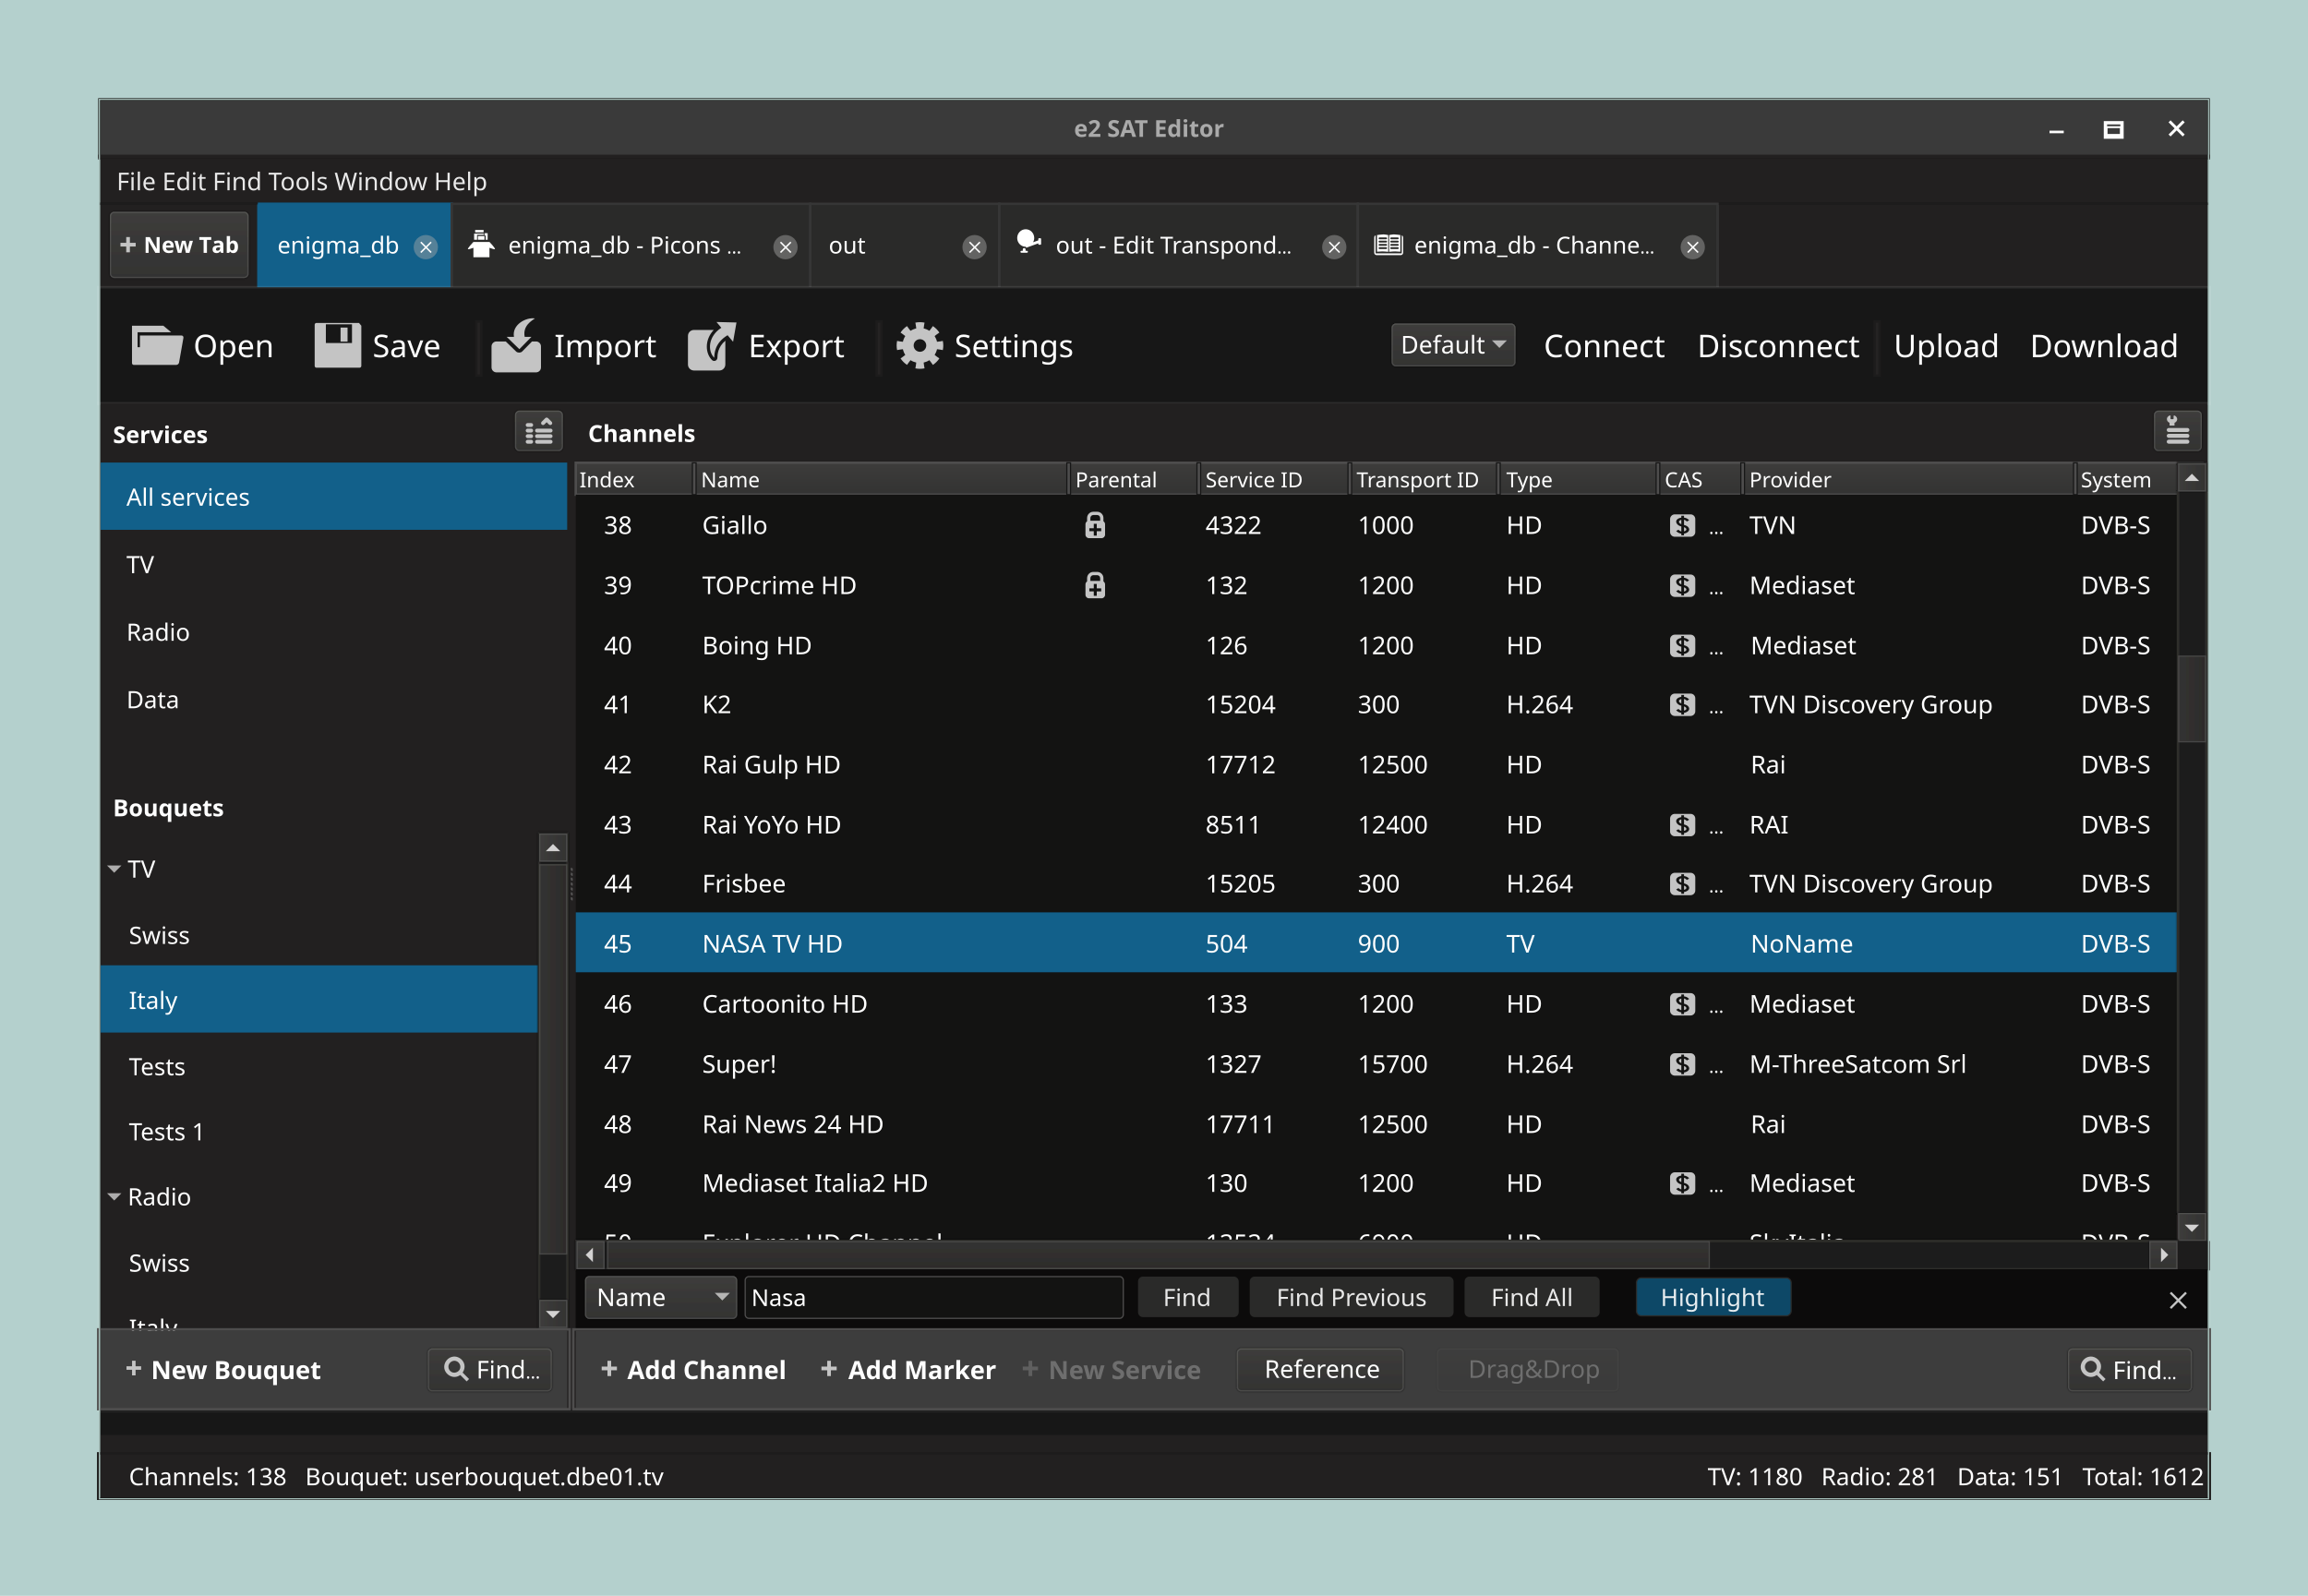
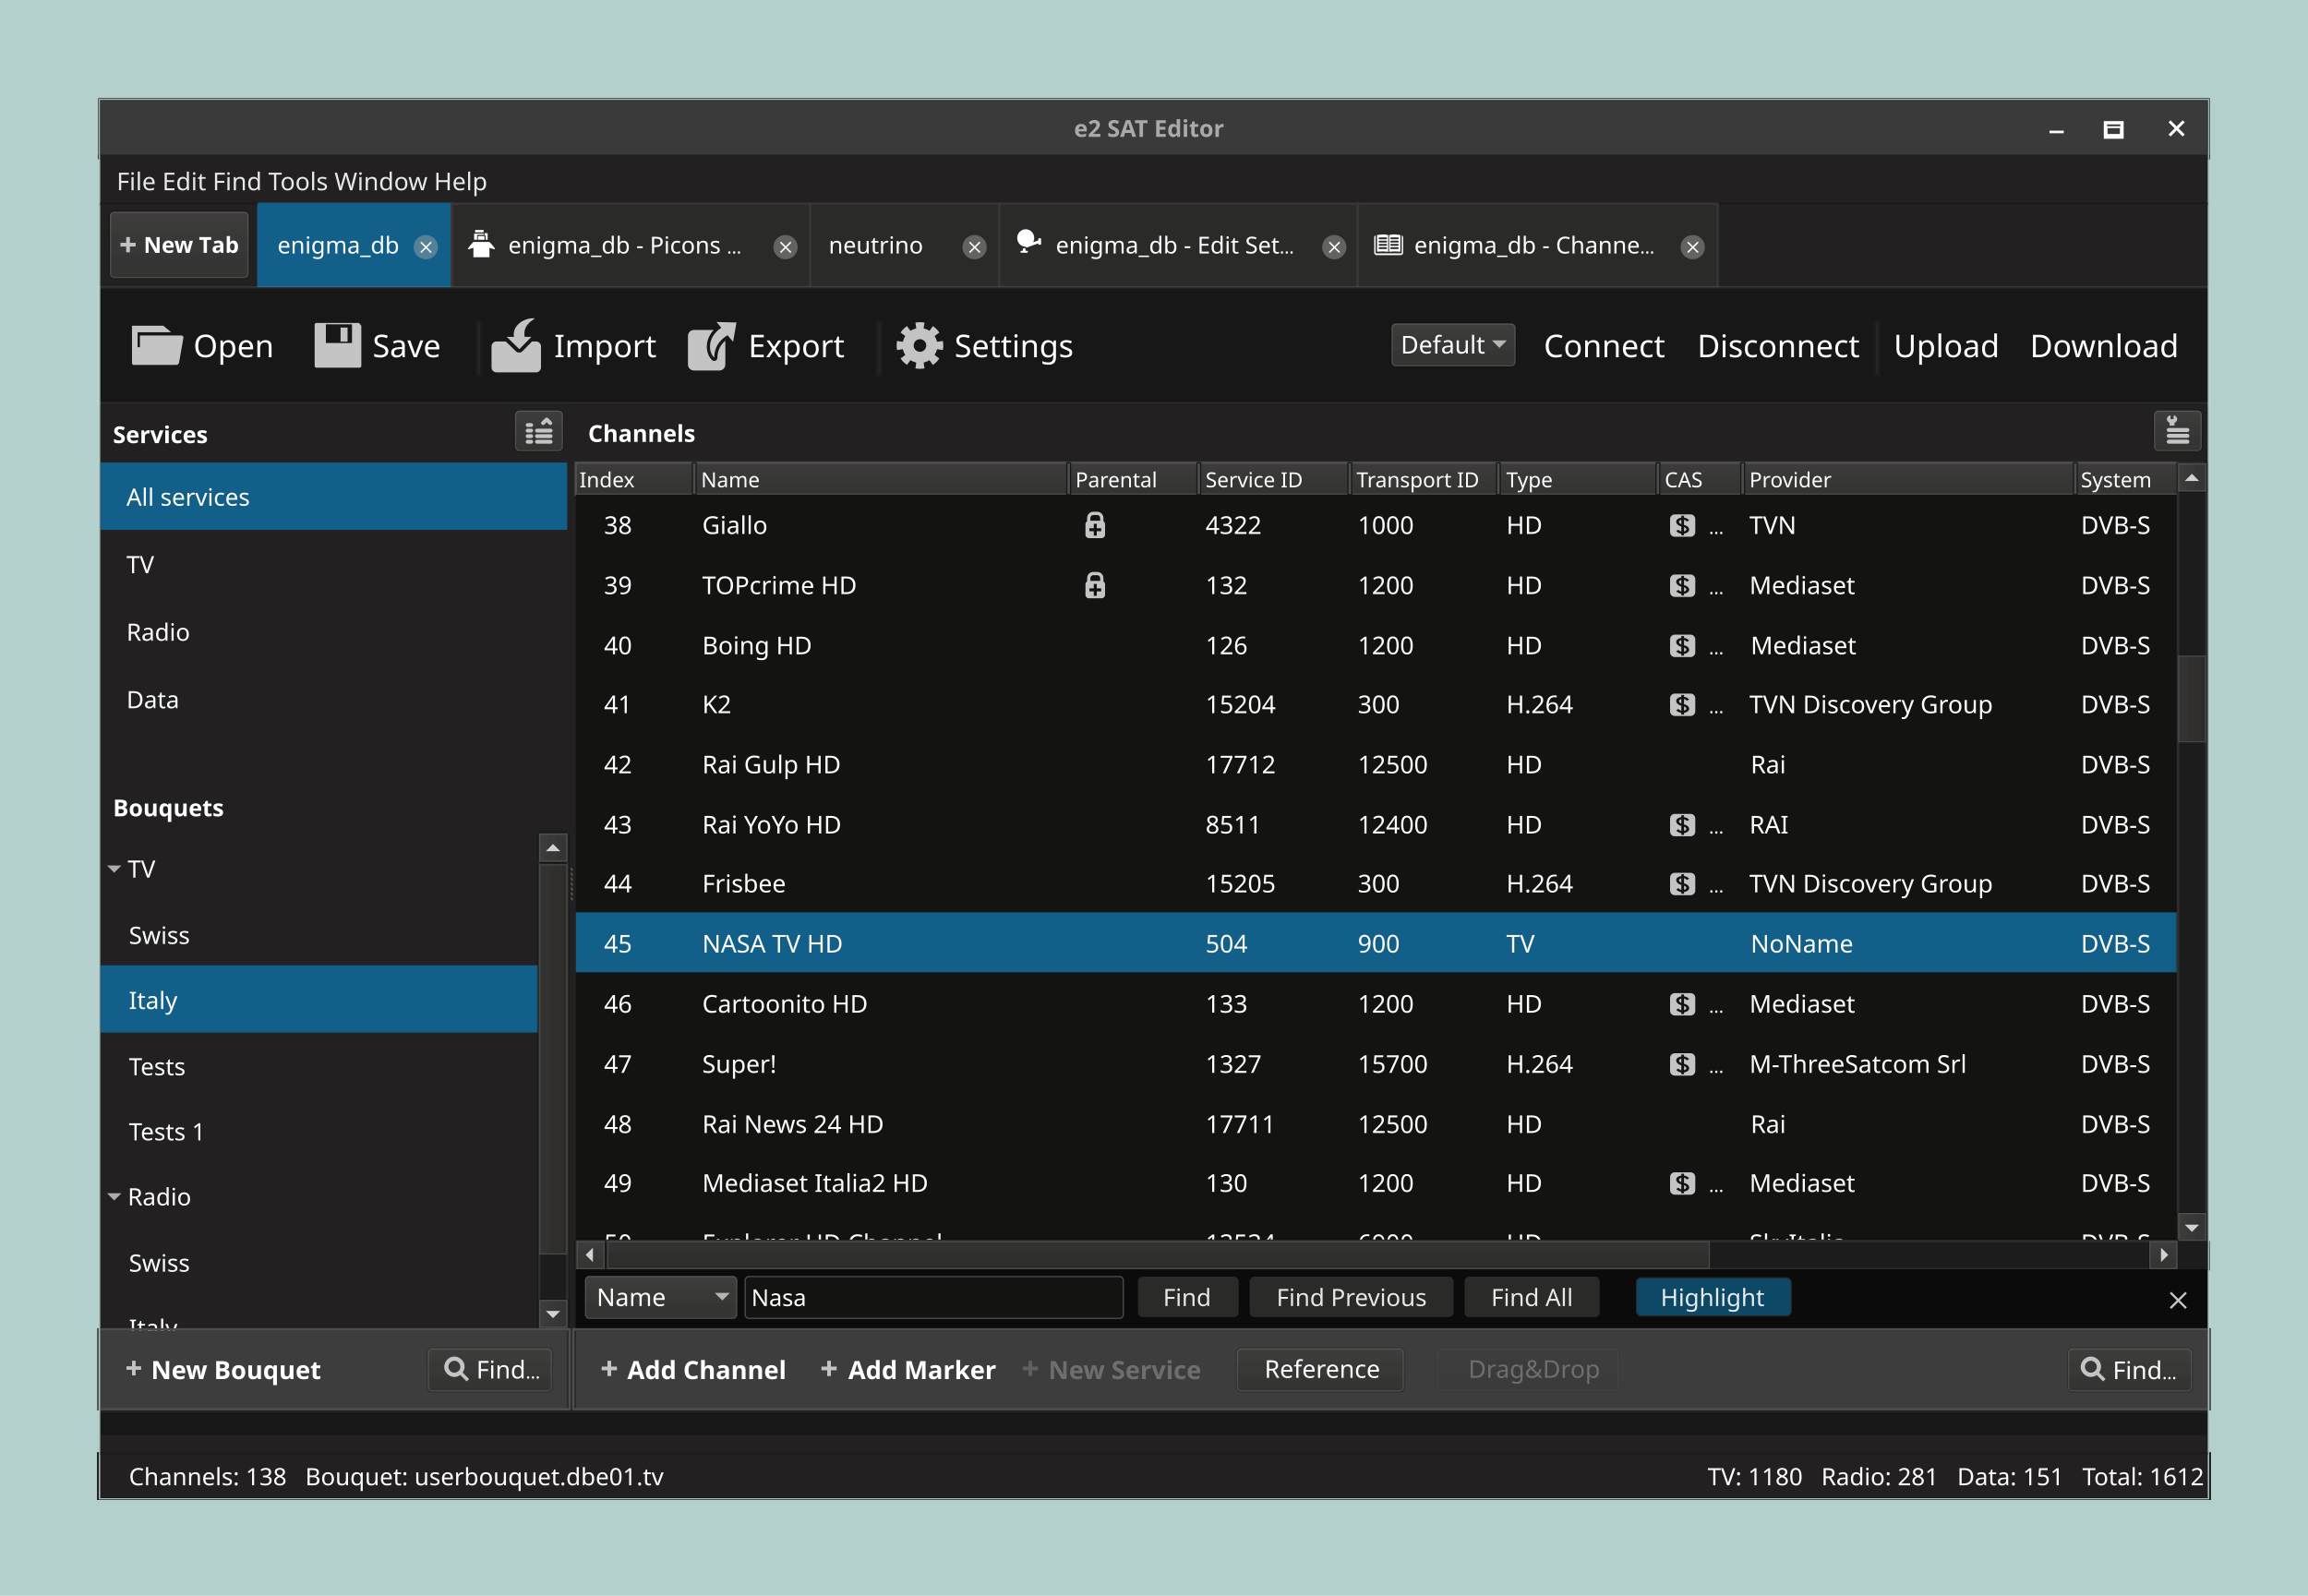
<svg xmlns="http://www.w3.org/2000/svg" viewBox="0 0 1880 1300" style="pointer-events:none;user-select:none">
  <defs>
    <symbol id="aad">
      <path d="M37.75 37.75h18.127v-11.5h-18.127c0 0 0-18.127 0-18.127h-11.5v18.127c0 0-18.127 0-18.127 0v11.5h18.127c0 0 0 18.127 0 18.127h11.5v-18.127z" />
    </symbol>
    <symbol id="cbw">
      <path d="M60 14.973l-3-0.522v35.716c-3.141-0.28-8.021-0.667-11-0.667-0.95 0-2.094 0.039-3.312 0.102-0.962 0.036-2.014 0.106-3.059 0.191-2.678 0.191-5.264 0.428-6.629 0.559v-35.901c0 0 6.61-1.451 9.963-1.451 4 0 14.037 1.451 14.037 1.451l3.001 0.522c1.769 0.819 2.999 2.61 2.999 4.687v32.68c0 2.848-2.312 5.16-5.16 5.16h-51.68c-2.848 0-5.16-2.312-5.16-5.16v-32.68c0-2.077 1.23-3.869 3-4.687l3-0.522c0 0 10.037-1.451 14.037-1.451 3.353 0 9.963 1.451 9.963 1.451v35.901c-1.366-0.131-3.951-0.368-6.629-0.559-1.045-0.085-2.097-0.155-3.059-0.191-1.218-0.063-2.362-0.102-3.312-0.102-2.979 0-7.859 0.387-11 0.667v-35.716l-3 0.522v38.765h56v-38.765zM28.5 42.5c0-1.104-0.896-2-2-2h-14c-1.104 0-2 0.896-2 2s0.896 2 2 2h14c1.104 0 2-0.896 2-2zM53.5 42.5c0-1.104-0.896-2-2-2h-14c-1.104 0-2 0.896-2 2s0.896 2 2 2h14c1.104 0 2-0.896 2-2zM28.5 35.5c0-1.104-0.896-2-2-2h-14c-1.104 0-2 0.896-2 2s0.896 2 2 2h14c1.104 0 2-0.896 2-2zM53.5 35.5c0-1.104-0.896-2-2-2h-14c-1.104 0-2 0.896-2 2s0.896 2 2 2h14c1.104 0 2-0.896 2-2zM28.5 28.5c0-1.104-0.896-2-2-2h-14c-1.104 0-2 0.896-2 2s0.896 2 2 2h14c1.104 0 2-0.896 2-2zM53.5 28.5c0-1.104-0.896-2-2-2h-14c-1.104 0-2 0.896-2 2s0.896 2 2 2h14c1.104 0 2-0.896 2-2zM28.5 21.5c0-1.104-0.896-2-2-2h-14c-1.104 0-2 0.896-2 2s0.896 2 2 2h14c1.104 0 2-0.896 2-2zM53.5 21.5c0-1.104-0.896-2-2-2h-14c-1.104 0-2 0.896-2 2s0.896 2 2 2h14c1.104 0 2-0.896 2-2z" />
    </symbol>
    <symbol id="cce">
      <path d="M62.328 7.276l-5.604-5.604-24.724 24.724c0 0-24.724-24.724-24.724-24.724l-5.604 5.604 24.724 24.724c0 0-24.724 24.724-24.724 24.724l5.604 5.604 24.724-24.724c0 0 24.724 24.724 24.724 24.724l5.604-5.604-24.724-24.724c0 0 24.724-24.724 24.724-24.724z" />
    </symbol>
    <symbol id="cdd">
      <path d="M11.087 56c-5.563 0-10.080-4.517-10.080-10.080v-27.84c0-5.563 4.517-10.080 10.080-10.080h33.84c5.564 0 10.080 4.517 10.080 10.080v27.84c0 5.52-4.446 10.009-9.95 10.079l-33.97 0.001zM30.853 14.994v-4.013h-5.793v4.048c-4.2 0.556-8.106 2.261-9.955 5.037-3.005 4.512 0.906 10.812 7.19 12.99 0.768 0.266 1.722 0.512 2.765 0.768v10.901c-2.614-0.587-4.538-2.424-6.16-3.803l-4.893 2.788 2.091 1.821c2.411 2.055 5.421 3.271 8.962 3.703v3.747h5.793v-3.783c8.228-1.147 14.043-6.861 9.643-12.981-0.763-1.061-1.821-2.027-2.998-2.881-1.734-1.258-4.155-1.986-6.645-2.64v-11.197c2.638 0.575 4.575 2.426 6.207 3.814l4.893-2.788-2.091-1.822c-2.421-2.064-5.447-3.281-9.009-3.709zM30.853 35.422v9.077c3.644-0.894 6.321-3.13 4.366-6.219-0.805-1.273-2.452-2.167-4.366-2.858zM25.060 19.742c-3.624 0.903-6.23 3.15-4.321 6.246 0.873 1.416 2.441 2.336 4.321 3.044v-9.29z" />
    </symbol>
    <symbol id="eet">
      <path d="M56.256 31.057h-42.438c-7.074 0-12.818 5.744-12.818 12.818v61.295c0 7.074 5.744 12.818 12.818 12.818h54.476c7.075 0 12.818-5.744 12.818-12.818v-51.051c-16.616 14.040-16.649 30.281-17.025 36.965-0.151 2.687-1.869 5.034-4.385 5.99s-5.359 0.343-7.257-1.565c-14.421-14.502-16.181-43.133 3.811-64.452zM57.293 90.694c-14.624-14.705-13.039-45.988 15.234-64.344l-10.365-12.362 42.838 1.084-7.263 41.344-11.808-14.082c-28.127 16.992-28.15 39.728-28.636 48.36z" />
    </symbol>
    <symbol id="ift">
      <path d="M87.8 55.714h8.488c5.912 0 10.712 4.753 10.712 10.606v45.074c0 5.854-4.8 10.606-10.712 10.606h-84.576c-5.912 0-10.712-4.752-10.712-10.606v-45.074c0-5.853 4.8-10.606 10.712-10.606h19.788l22.5 21.827c1.413 1.374 4.32 2.133 6.3 2.109 1.98-0.023 4.821-0.828 6.2-2.236l21.3-21.7zM93.982 6.385c-17.881-3.082-49.582 12.531-44.921 39.525h-15.517l27.127 26.376 25.847-26.376h-14.41c-4.833-24.162 15.844-35.121 21.874-39.525z" />
    </symbol>
    <symbol id="lgu">
      <path d="M56.25 57.423c0-2.388-1.939-4.327-4.327-4.327h-39.846c-2.388 0-4.327 1.939-4.327 4.327s1.939 4.327 4.327 4.327c0 0 39.846 0 39.846 0 2.388 0 4.327-1.939 4.327-4.327zM56.25 44.903c0-2.389-1.939-4.328-4.327-4.328h-39.846c-2.388 0-4.327 1.939-4.327 4.328 0 2.388 1.939 4.327 4.327 4.327 0 0 39.846 0 39.846 0 2.388 0 4.327-1.939 4.327-4.327zM56.25 32.382c0-2.388-1.939-4.327-4.327-4.327h-39.846c-2.388 0-4.327 1.939-4.327 4.327s1.939 4.327 4.327 4.327h39.846c2.388 0 4.327-1.939 4.327-4.327zM13.803 19.471v3.446h10.579v-5.844c0.837-0.373 1.624-0.848 2.343-1.41 2.237-1.745 3.347-4.068 3.371-6.392s-1.039-4.671-3.239-6.471v0c-0.887-0.725-1.951-1.273-3.024-1.702l-1.372 0.918-0.062 6.154c-0.003 0.286-0.167 0.503-0.402 0.659-0.376 0.249-0.899 0.364-1.472 0.364h-2.85c-0.565-0.008-1.082-0.142-1.452-0.406-0.242-0.173-0.413-0.406-0.41-0.702 0 0 0.062-6.155 0.062-6.155l-1.348-0.947c-1.083 0.403-2.158 0.924-3.060 1.628-2.237 1.746-3.347 4.068-3.371 6.392-0.023 2.323 1.039 4.671 3.239 6.471 0.725 0.593 1.567 1.067 2.437 1.454 0.016 0.617 0.026 1.607 0.031 2.543z" />
    </symbol>
    <symbol id="ohn">
      <path d="M21 42.973h89.077c2.783 0 4.643 2.26 4.153 5.042l-9.34 52.943c-0.491 2.783-3.149 5.042-5.932 5.042h-91.118c-2.119 0-3.84-1.721-3.84-3.84v-80.16h67.2l16.8 14h-72v32h5v-25.027z" />
    </symbol>
    <symbol id="piw">
      <path d="M14.762 29.23h34.49c0 0 13.928 14.478 11.463 15.596-1.067 0.483-6.127-1.117-11.524-3.087v20.261h-34.389v-20.253c-5.389 1.967-10.437 3.562-11.502 3.079-2.465-1.118 11.462-15.596 11.462-15.596zM36.774 11.359h-20.475v13.19h6.364v-10.552h14.111v-2.638zM38.538 16.635h-14.111v7.914h14.111v-7.914zM45.299 10.4v14.149h-4.283v-9.233h-2.478v-4.916h6.761zM36.632 3.482h-18.173v5.276h18.173v-5.276z" />
    </symbol>
    <symbol id="sje">
      <path d="M114 22v86.16c0 2.119-1.721 3.84-3.84 3.84h-92.32c-2.119 0-3.84-1.721-3.84-3.84v-88.32c0-2.119 1.721-3.84 3.84-3.84h91.16l5 6zM94 59.014v-40h-56v40h56zM84.5 26v30h-15v-30h15z" />
    </symbol>
    <symbol id="skh">
      <path d="M40.023 45.152c-3.477 2.591-7.729 4.192-12.407 4.221-10.406 0.066-20.276-8.26-21.806-18.699-1.731-11.814 7.58-24.164 20.12-25.040 0.561-0.039 1.124-0.055 1.686-0.053 10 0.095 19.38 7.75 21.337 17.619 1.156 5.829-0.437 11.92-3.87 16.758l13.82 13.819-5.128 5.128-13.752-13.753zM27.395 14.645c-6.236 0.060-12 5.17-12.677 11.431-0.588 5.436 2.691 11.076 7.773 13.229 6.62 2.806 15.346-1.167 17.352-8.391 2.055-7.404-3.759-16.031-12.032-16.265-0.139-0.003-0.278-0.004-0.416-0.004z" />
    </symbol>
    <symbol id="slt">
      <path d="M18.504 59c-4.142 0-7.504-3.362-7.504-7.504v-22.326c0-2.67 1.397-5.016 3.5-6.346v-7.052c0-7.368 5.982-13.351 13.351-13.351h8.298c7.369 0 13.351 5.983 13.351 13.351v7.052c2.103 1.33 3.5 3.676 3.5 6.346v22.326c0 4.109-3.31 7.452-7.407 7.503l-27.089 0.001zM44.728 37.712h-9.528v-9.528h-6.4v9.528h-9.528v6.4h9.528v9.528h6.4v-9.528h9.528v-6.4zM42.5 15.772c0-3.505-2.846-6.351-6.351-6.351h-8.298c-3.505 0-6.351 2.846-6.351 6.351v5.895h21v-5.895z" />
    </symbol>
    <symbol id="smu">
      <path d="M19.144 57.582c0-2.301-1.868-4.169-4.169-4.169 0 0-7.557 0-7.557 0-2.3 0-4.168 1.868-4.168 4.169s1.868 4.168 4.168 4.168c0 0 7.557 0 7.557 0 2.301 0 4.169-1.868 4.169-4.168zM60.75 57.582c0-2.301-1.868-4.169-4.168-4.169 0 0-29.147 0-29.147 0-2.301 0-4.169 1.868-4.169 4.169s1.868 4.168 4.169 4.168c0 0 29.147 0 29.147 0 2.3 0 4.168-1.868 4.168-4.168zM19.144 45.617c0-2.301-1.868-4.169-4.169-4.169h-7.557c-2.3 0-4.168 1.868-4.168 4.169s1.868 4.168 4.168 4.168h7.557c2.301 0 4.169-1.867 4.169-4.168zM60.75 45.617c0-2.301-1.868-4.169-4.168-4.169h-29.147c-2.301 0-4.169 1.868-4.169 4.169s1.868 4.168 4.169 4.168h29.147c2.3 0 4.168-1.867 4.168-4.168zM19.144 33.652c0-2.3-1.868-4.168-4.169-4.168 0 0-7.557 0-7.557 0-2.3 0-4.168 1.868-4.168 4.168 0 2.301 1.868 4.169 4.168 4.169 0 0 7.557 0 7.557 0 2.301 0 4.169-1.868 4.169-4.169zM60.75 33.652c0-2.3-1.868-4.168-4.168-4.168 0 0-29.147 0-29.147 0-2.301 0-4.169 1.868-4.169 4.168 0 2.301 1.868 4.169 4.169 4.169 0 0 29.147 0 29.147 0 2.3 0 4.168-1.868 4.168-4.169zM19.144 21.688c0-2.301-1.868-4.169-4.169-4.169 0 0-7.557 0-7.557 0-2.3 0-4.168 1.868-4.168 4.169 0 2.3 1.868 4.168 4.168 4.168 0 0 7.557 0 7.557 0 2.301 0 4.169-1.868 4.169-4.168zM48.088 15.692l4.859 4.858c1.614 1.614 4.234 1.614 5.848 0 1.613-1.613 1.613-4.234 0-5.847 0 0-7.711-7.711-7.711-7.711-0.825-0.825-1.914-1.228-2.996-1.21-1.082-0.018-2.17 0.385-2.995 1.21 0 0-7.711 7.711-7.711 7.711-1.614 1.613-1.614 4.234 0 5.847s4.234 1.614 5.847 0l4.859-4.858z" />
    </symbol>
    <symbol id="sns">
      <path d="M73.934 15.359c-6.491-1.302-13.177-1.302-19.668 0 0.828 4.128 1.452 8.287 1.871 12.477-4.352 0.948-8.5 2.666-12.249 5.073-2.666-3.259-5.165-6.641-7.499-10.146-5.511 3.67-10.238 8.397-13.908 13.908 3.505 2.334 6.887 4.834 10.146 7.499-2.407 3.749-4.125 7.897-5.073 12.249-4.19-0.419-8.349-1.043-12.477-1.871-1.303 6.491-1.303 13.177 0 19.668 4.128-0.828 8.287-1.452 12.477-1.871 0.948 4.352 2.666 8.501 5.073 12.249-3.259 2.666-6.641 5.165-10.146 7.499 3.67 5.511 8.397 10.238 13.908 13.908 2.334-3.505 4.833-6.887 7.499-10.146 3.749 2.407 7.897 4.125 12.249 5.074-0.419 4.189-1.043 8.348-1.871 12.476 6.491 1.303 13.177 1.303 19.668 0-0.828-4.128-1.452-8.287-1.871-12.476 4.352-0.949 8.5-2.667 12.249-5.074 2.666 3.259 5.165 6.641 7.499 10.146 5.511-3.67 10.238-8.397 13.908-13.908-3.505-2.334-6.887-4.833-10.146-7.499 2.407-3.748 4.125-7.897 5.073-12.249 4.19 0.419 8.349 1.043 12.477 1.871 1.303-6.491 1.303-13.177 0-19.668-4.128 0.828-8.287 1.452-12.477 1.871-0.948-4.352-2.666-8.5-5.073-12.249 3.259-2.665 6.641-5.165 10.146-7.499-3.67-5.511-8.397-10.238-13.908-13.908-2.334 3.505-4.833 6.887-7.499 10.146-3.749-2.407-7.897-4.125-12.249-5.073 0.419-4.19 1.043-8.349 1.871-12.477zM64.1 50.882c7.451 0 13.5 6.049 13.5 13.5s-6.049 13.5-13.5 13.5c-7.451 0-13.5-6.049-13.5-13.5s6.049-13.5 13.5-13.5z" />
    </symbol>
    <symbol id="tow">
      <path d="M18.707 48.333h-3c-1.104 0-2 0.897-2 2s0.896 2 2 2h12c1.104 0 2-0.896 2-2s-0.896-2-2-2h-3v-3c0-1.655-1.344-3-3-3s-3 1.345-3 3v3zM25.286 39.498c-0.095 0.001-0.19 0.002-0.286 0.002-10.072 0-18.25-8.402-18.25-18.75s8.178-18.75 18.25-18.75c10.072 0 18.25 8.402 18.25 18.75 0 3.307-0.835 6.416-2.301 9.115l11.051-4.023v-3.071c0-0.828 0.672-1.5 1.5-1.5h3c0.828 0 1.5 0.672 1.5 1.5v11c0 0.828-0.672 1.5-1.5 1.5h-3c-0.828 0-1.5-0.672-1.5-1.5v-1.543l-25.926 9.436-0.788-2.166z" />
    </symbol>
    <symbol id="apl">
      <path d="M32 45.423l26.667-26.846h-53.334l26.667 26.846z" />
    </symbol>
    <linearGradient id="bqf" x1="0" y1="0" x2="0" y2="1">
      <stop offset="0" style="stop-color:#3d3c3b" />
      <stop offset="1" style="stop-color:#333332" />
    </linearGradient>
    <linearGradient id="brf" x1="0" y1="0" x2="1" y2="0">
      <stop offset="0" style="stop-color:#3d3c3b" />
      <stop offset="1" style="stop-color:#333332" />
    </linearGradient>
    <linearGradient id="bsf" x1="0" y1="0" x2="0" y2="1">
      <stop offset="0" style="stop-color:#545452" />
      <stop offset="1" style="stop-color:#4b4b4a" />
    </linearGradient>
    <filter id="btf" color-interpolation-filters="sRGB">
      <feDropShadow dx="0" dy="0" stdDeviation="0.75" />
      <feDropShadow dx="0" dy="0" stdDeviation="0.5" />
      <feDropShadow dx="0" dy="0" stdDeviation="1" />
    </filter>
  </defs>
  <rect x="0" y="0" width="1880" height="1300" style="fill:#b4d0cd" />
  <g style="font-family:'Sans-Serif',system-ui,sans-serif">
    <rect x="81" y="81" width="1718" height="1140" rx="0" style="fill:#171717;stroke:#acc6c3;stroke-width:1px" />
    <rect x="81" y="81" width="1718" height="48" rx="0" style="fill:#3a3a3a;stroke:#131312;stroke-width:2px;clip-path:inset(1px 1px 0px)" />
    <rect x="81" y="127" width="1718" height="1" style="fill:none;stroke:#222020;stroke-width:2px;clip-path:inset(0px 1px)" />
    <text x="79" y="83.5" dx="857" dy="28" text-anchor="middle" style="font-family:'Sans-Serif',system-ui,sans-serif;font-weight:bold;font-size:19px;fill:#aaa">e2 SAT Editor</text>
    <rect x="1670" y="107" width="10.5" height="1" style="fill:none;stroke:#fdfdfd;stroke-width:1.1px" />
    <g transform="matrix(0.9,0,0,0.9,1715,100)">
      <rect x="0" y="0" width="15" height="13" style="fill:none;stroke:#fdfdfd;stroke-width:3px;clip-path:inset(0px 0px 2px)" />
      <rect x="1" y="4" width="13" height="7" style="fill:none;stroke:#fdfdfd;stroke-width:1.7px" />
    </g>
    <g transform="matrix(0.707,0.707,-0.707,0.707,1773,94)">
      <rect x="0" y="7" width="15" height="1" style="fill:none;stroke:#fdfdfd;stroke-width:1.3px" />
      <rect x="7" y="0" width="1" height="15" style="fill:none;stroke:#fdfdfd;stroke-width:1.3px" />
    </g>
    <rect x="82" y="129" width="1716" height="36" style="fill:#222020" />
    <text x="83" y="131" dx="12" dy="24" style="font-size:20px;word-spacing:15px;fill:#fff;fill-opacity:0.9">File Edit Find Tools Window Help</text>
    <rect x="81" y="165.5" width="1718" height="1" style="fill:#e2e2e2;stroke:#1d1c1c" />
    <rect x="82" y="167" width="1716" height="67" style="fill:#222020" />
    <rect x="82" y="167" width="128" height="67" style="fill:#222020" />
    <rect x="90" y="173" width="112" height="53" rx="3" style="fill:url(#bqf);stroke:url(#bsf);stroke-width:1px;filter:url(#btf)" />
    <g transform="matrix(0.26,0,0,0.26,96,191)">
      <use href="#aad" style="fill:#c3c3c3" />
    </g>
    <text x="90" y="173" dx="27" dy="33" style="font-weight:bold;font-size:18px;fill:#fff">New <tspan>T</tspan>ab</text>
    <rect x="210" y="167" width="1" height="67" style="fill:#95c1f1;stroke:#12608a" />
    <rect x="211" y="166" width="157" height="69" style="fill:#12608a;stroke:#12608a;stroke-width:2px;clip-path:inset(1px 0px)" />
    <text x="211" y="165.5" dx="15" dy="41" style="font-size:19px;fill:#fff">enigma_db</text>
    <g transform="matrix(0.9,0,0,0.9,341,195.5)">
      <rect rx="11" style="fill:#aaa;fill-opacity:0.44" height="22" width="22" x="-4.5" y="-4.5" />
      <g transform="matrix(0.17,0,0,0.17,1.2,1.2)">
        <use href="#cce" style="fill:#fff" />
      </g>
    </g>
    <rect x="368" y="166" width="292" height="69" style="fill:#2a2a29;stroke:#363636;stroke-width:2px;clip-path:inset(1px 0px)" />
    <g transform="matrix(0.38,0,0,0.38,380,186)">
      <use href="#piw" fill="#000" style="fill:#fff" />
    </g>
    <text x="368" y="165.5" dx="46" dy="41" style="font-size:19px;fill:#fff">enigma_db - Picons <tspan style="font-size:15px">…</tspan>
    </text>
    <g transform="matrix(0.9,0,0,0.9,634,195.5)">
      <rect rx="11" style="fill:#aaa;fill-opacity:0.44" height="22" width="22" x="-4.5" y="-4.5" />
      <g transform="matrix(0.17,0,0,0.17,1.2,1.2)">
        <use href="#cce" style="fill:#fff" />
      </g>
    </g>
    <rect x="660" y="166" width="154" height="69" style="fill:#2a2a29;stroke:#363636;stroke-width:2px;clip-path:inset(1px 0px)" />
-     <text x="660" y="165.5" dx="15" dy="41" style="font-size:19px;fill:#fff">out</text>
+     <text x="660" y="165.5" dx="15" dy="41" style="font-size:19px;fill:#fff">neutrino</text>
    <g transform="matrix(0.9,0,0,0.9,788,195.5)">
      <rect rx="11" style="fill:#aaa;fill-opacity:0.44" height="22" width="22" x="-4.5" y="-4.5" />
      <g transform="matrix(0.17,0,0,0.17,1.2,1.2)">
        <use href="#cce" style="fill:#fff" />
      </g>
    </g>
    <rect x="814" y="166" width="292" height="69" style="fill:#2a2a29;stroke:#363636;stroke-width:2px;clip-path:inset(1px 0px)" />
    <g transform="matrix(0.38,0,0,0.38,826,186)">
      <use href="#tow" fill="#000" style="fill:#fff" />
    </g>
-     <text x="814" y="165.5" dx="46" dy="41" style="font-size:19px;fill:#fff">out - Edit Transpond<tspan style="font-size:15px">…</tspan>
+     <text x="814" y="165.5" dx="46" dy="41" style="font-size:19px;fill:#fff">enigma_db - Edit Set<tspan style="font-size:15px">…</tspan>
    </text>
    <g transform="matrix(0.9,0,0,0.9,1081,195.5)">
      <rect rx="11" style="fill:#aaa;fill-opacity:0.44" height="22" width="22" x="-4.5" y="-4.5" />
      <g transform="matrix(0.17,0,0,0.17,1.2,1.2)">
        <use href="#cce" style="fill:#fff" />
      </g>
    </g>
    <rect x="1106" y="166" width="293" height="69" style="fill:#2a2a29;stroke:#363636;stroke-width:2px;clip-path:inset(1px 0px)" />
    <g transform="matrix(0.38,0,0,0.38,1119,186)">
      <use href="#cbw" fill="#000" style="fill:#fff" />
    </g>
    <text x="1106" y="165.5" dx="46" dy="41" style="font-size:19px;fill:#fff">enigma_db - Channe<tspan style="font-size:15px">…</tspan>
    </text>
    <g transform="matrix(0.9,0,0,0.9,1373,195.5)">
      <rect rx="11" style="fill:#aaa;fill-opacity:0.44" height="22" width="22" x="-4.5" y="-4.5" />
      <g transform="matrix(0.17,0,0,0.17,1.2,1.2)">
        <use href="#cce" style="fill:#fff" />
      </g>
    </g>
    <rect x="1398" y="167" width="2" height="67" style="fill:#333" />
    <rect x="82" y="234" width="1716" height="95" style="fill:#171717" />
    <g transform="matrix(0.38,0,0,0.38,106,257)">
      <use href="#ohn" style="fill:#c4c4c4" />
    </g>
    <text x="88.5" y="232" dx="69" dy="59" style="font-size:25.5px;fill:#fff">Open</text>
    <g transform="matrix(0.38,0,0,0.38,251,257)">
      <use href="#sje" style="fill:#c4c4c4" />
    </g>
    <text x="234.5" y="232" dx="69" dy="59" style="font-size:25.5px;fill:#fff">Save</text>
    <rect x="388" y="262" width="4" height="44" style="fill:#252323;stroke:#1d1c1c;stroke-width:2px;clip-path:inset(1px 1px 1px 0px)" />
    <g transform="matrix(0.38,0,0,0.38,400,257)">
      <use href="#ift" style="fill:#c4c4c4" />
    </g>
    <text x="382.5" y="232" dx="69" dy="59" style="font-size:25.5px;fill:#fff">Import</text>
    <g transform="matrix(0.38,0,0,0.38,560,257)">
      <use href="#eet" style="fill:#c4c4c4" />
    </g>
    <text x="540.5" y="232" dx="69" dy="59" style="font-size:25.5px;fill:#fff">Export</text>
    <rect x="714" y="262" width="4" height="44" style="fill:#252323;stroke:#1d1c1c;stroke-width:2px;clip-path:inset(1px 1px 1px 0px)" />
    <g transform="matrix(0.38,0,0,0.38,725,257)">
      <use href="#sns" style="fill:#c4c4c4" />
    </g>
    <text x="708.5" y="232" dx="69" dy="59" style="font-size:25.5px;fill:#fff">Settings</text>
    <rect x="1134" y="264" width="100" height="34" rx="3" style="fill:url(#bqf);stroke:url(#bsf);stroke-width:1px;filter:url(#btf)" />
    <rect x="1226.5" y="269" width="24" height="24" rx="8" style="fill:none;stroke:none;stroke-opacity:0.06;stroke-width:2px" />
    <g style="fill:#b5b5b4" transform="matrix(0.23,0,0,0.23,1214,273)">
      <use href="#apl" />
    </g>
    <text x="1129" y="266" dx="12" dy="22" style="font-size:20px;fill:#fff">Default</text>
    <text x="1242.5" y="232" dx="15" dy="59" style="font-size:25.5px;fill:#fff">Connect</text>
    <text x="1367.5" y="232" dx="15" dy="59" style="font-size:25.5px;fill:#fff">Disconnect</text>
    <rect x="1527" y="262" width="4" height="44" style="fill:#252323;stroke:#1d1c1c;stroke-width:2px;clip-path:inset(1px 1px 1px 0px)" />
    <text x="1527.5" y="232" dx="15" dy="59" style="font-size:25.5px;fill:#fff">Upload</text>
    <text x="1638.5" y="232" dx="15" dy="59" style="font-size:25.5px;fill:#fff">Download</text>
    <rect x="80" y="234" width="1720" height="95" style="fill:none;stroke:#fff;stroke-opacity:0.09;stroke-width:2px;clip-path:inset(0px 2px)" />
    <rect x="82" y="328" width="1716" height="820" style="fill:#222020" />
    <rect x="82" y="328" width="380" height="820" style="fill:#222020" />
    <text x="82" y="328" dx="10" dy="33" style="font-weight:bold;font-size:19px;fill:#fff">Services</text>
    <rect x="420" y="335" width="38" height="32" rx="3" style="fill:url(#bqf);stroke:url(#bsf);filter:url(#btf)" />
    <g transform="matrix(0.38,0,0,0.38,427,338)">
      <use href="#smu" style="fill:#c4c4c4" />
    </g>
    <rect x="82" y="340" width="380" height="55" style="fill:#12608a" transform="matrix(1,0,0,0.996,0,38.2)" />
    <text x="80" y="378" dx="23" dy="34" style="font-size:19.5px;fill:#fff">All services</text>
    <text x="80" y="433" dx="23" dy="34" style="font-size:19.5px;fill:#fff">TV</text>
    <text x="80" y="488" dx="23" dy="34" style="font-size:19.5px;fill:#fff">Radio</text>
    <text x="80" y="543" dx="23" dy="34" style="font-size:19.5px;fill:#fff">Data</text>
    <text x="82" y="632" dx="10" dy="33" style="font-weight:bold;font-size:19px;fill:#fff">Bouquets</text>
    <text x="80" y="681" dx="24" dy="34" style="font-size:19.5px;fill:#fff">TV</text>
    <g style="fill:#adacac" transform="matrix(0.22,0,0,0.22,86,701)">
      <use href="#apl" />
    </g>
    <text x="80" y="735" dx="25" dy="34" style="font-size:19.5px;fill:#fff">Swiss</text>
    <rect x="82" y="750" width="380" height="55" style="fill:#12608a" transform="matrix(1,0,0,0.996,0,39.4)" />
    <text x="80" y="788" dx="25" dy="34" style="font-size:19.5px;fill:#fff">Italy</text>
    <text x="80" y="842" dx="25" dy="34" style="font-size:19.5px;fill:#fff">Tests</text>
    <text x="80" y="895" dx="25" dy="34" style="font-size:19.5px;fill:#fff">Tests 1</text>
    <text x="80" y="948" dx="24" dy="34" style="font-size:19.5px;fill:#fff">Radio</text>
    <g style="fill:#adacac" transform="matrix(0.22,0,0,0.22,86,968)">
      <use href="#apl" />
    </g>
    <text x="80" y="1002" dx="25" dy="34" style="font-size:19.5px;fill:#fff">Swiss</text>
    <text x="80" y="1055" dx="25" dy="34" style="font-size:19.5px;fill:#fff">Italy</text>
    <g transform="matrix(0.997,0,0,0.997,-7.5,37)" style="clip-path:inset(0px 0px 0px -2px);filter:url(#btf)">
      <rect x="448" y="644" width="23" height="404" style="fill:#1d1c1c;stroke:#2e2d2c;stroke-width:2px;clip-path:inset(0px 1px 0px 0px)" />
      <rect x="448.5" y="644.5" width="22" height="22" style="fill:url(#brf);stroke:#4f4f4e;filter:url(#btf)" rx="0" />
      <g transform="matrix(0.22,0,0,-0.22,452.3,662.5)">
        <use href="#apl" style="fill:#d3d2d2" />
      </g>
      <rect x="448.5" y="1025.5" width="22" height="22" style="fill:url(#brf);stroke:#4f4f4e;filter:url(#btf)" rx="0" />
      <g transform="matrix(0.22,0,0,0.22,452.3,1030)">
        <use href="#apl" style="fill:#d3d2d2" />
      </g>
      <rect x="448.5" y="669.5" width="22" height="318" rx="0" style="fill:url(#brf);fill-opacity:0.7;stroke:#4f4f4e;stroke-opacity:0.8" />
    </g>
    <rect x="82" y="1084" width="380" height="65" style="fill:#3d3d3d" />
    <rect x="80" y="1083" width="384" height="65" style="fill:none;stroke:#4e4d4d;stroke-width:2px;clip-path:inset(0px 2px 2px)" />
    <g transform="matrix(0.25,0,0,0.25,101,1106.5)">
      <use href="#aad" style="fill:#c4c4c4" />
    </g>
    <text x="95" y="1090.5" dx="28" dy="33" style="font-weight:bold;font-size:20.5px;fill:#fff">New Bouquet</text>
    <rect x="349" y="1099" width="100" height="34" rx="3" style="fill:url(#bqf);stroke:url(#bsf);stroke-width:1px;filter:url(#btf)" />
    <g transform="matrix(0.38,0,0,0.38,354,1103)">
      <use href="#skh" style="fill:#c4c4c4" x="15" />
    </g>
    <text x="334" y="1101" dx="54" dy="22" style="font-size:20px;fill:#fff">Find<tspan style="font-size:15px">…</tspan>
    </text>
    <rect x="465.5" y="706" width="0.5" height="28" style="fill:none;stroke:#fff;stroke-opacity:0.25;stroke-dasharray:0px,2px,0px" />
    <text x="469" y="328" dx="10" dy="32" style="font-weight:bold;font-size:19px;fill:#fff">Channels</text>
    <rect x="1755" y="335" width="38" height="32" rx="3" style="fill:url(#bqf);stroke:url(#bsf);filter:url(#btf)" />
    <g transform="matrix(0.38,0,0,0.38,1762,338)">
      <use href="#lgu" style="fill:#c4c4c4" />
    </g>
    <rect x="469" y="377" width="1325" height="26" style="fill:url(#bqf);stroke:#4e4d4d;stroke-width:2px;clip-path:inset(1px 1px 0px)" />
    <text x="459" y="379" dy="18" style="font-size:17px;fill:#fff">
      <tspan x="472">Index</tspan>
      <tspan x="571">Name</tspan>
      <tspan x="876">Parental</tspan>
      <tspan x="982">Service ID</tspan>
      <tspan x="1105">Transport ID</tspan>
      <tspan x="1227">Type</tspan>
      <tspan x="1356">CAS</tspan>
      <tspan x="1425">Provider</tspan>
      <tspan x="1695">System</tspan>
    </text>
    <rect x="564" y="377" width="3" height="26" style="fill:#4e4d4d;stroke:#171717;stroke-width:1px;clip-path:inset(1px 0px 1px 1px)" />
    <rect x="869" y="377" width="3" height="26" style="fill:#4e4d4d;stroke:#171717;stroke-width:1px;clip-path:inset(1px 0px 1px 1px)" />
    <rect x="975" y="377" width="3" height="26" style="fill:#4e4d4d;stroke:#171717;stroke-width:1px;clip-path:inset(1px 0px 1px 1px)" />
    <rect x="1098" y="377" width="3" height="26" style="fill:#4e4d4d;stroke:#171717;stroke-width:1px;clip-path:inset(1px 0px 1px 1px)" />
    <rect x="1219" y="377" width="3" height="26" style="fill:#4e4d4d;stroke:#171717;stroke-width:1px;clip-path:inset(1px 0px 1px 1px)" />
    <rect x="1349" y="377" width="3" height="26" style="fill:#4e4d4d;stroke:#171717;stroke-width:1px;clip-path:inset(1px 0px 1px 1px)" />
    <rect x="1418" y="377" width="3" height="26" style="fill:#4e4d4d;stroke:#171717;stroke-width:1px;clip-path:inset(1px 0px 1px 1px)" />
    <rect x="1689" y="377" width="3" height="26" style="fill:#4e4d4d;stroke:#171717;stroke-width:1px;clip-path:inset(1px 0px 1px 1px)" />
    <rect x="469" y="403" width="1325" height="687" style="fill:#131312" />
    <rect x="473" y="707" width="1325" height="49" style="fill:#12608a" transform="matrix(1,0,0,0.996,-4,39.1)" />
    <text x="457" y="404" dy="31" style="font-size:20px;fill:#fff">
      <tspan x="492">38</tspan>
      <tspan x="572">Giallo</tspan>
      <tspan x="982">4322</tspan>
      <tspan x="1106">1000</tspan>
      <tspan x="1227">HD</tspan>
      <tspan x="1392" style="font-size:15px">...</tspan>
      <tspan x="1425">TVN</tspan>
      <tspan x="1695">DVB-S</tspan>
    </text>
    <g transform="matrix(0.38,0,0,0.38,880,416)">
      <use href="#slt" style="fill:#c4c4c4" />
    </g>
    <g transform="matrix(0.38,0,0,0.38,1360,416)">
      <use href="#cdd" style="fill:#c4c4c4" />
    </g>
    <text x="457" y="453" dy="31" style="font-size:20px;fill:#fff">
      <tspan x="492">39</tspan>
      <tspan x="572">TOPcrime HD</tspan>
      <tspan x="982">132</tspan>
      <tspan x="1106">1200</tspan>
      <tspan x="1227">HD</tspan>
      <tspan x="1392" style="font-size:15px">...</tspan>
      <tspan x="1425">Mediaset</tspan>
      <tspan x="1695">DVB-S</tspan>
    </text>
    <g transform="matrix(0.38,0,0,0.38,880,465)">
      <use href="#slt" style="fill:#c4c4c4" />
    </g>
    <g transform="matrix(0.38,0,0,0.38,1360,465)">
      <use href="#cdd" style="fill:#c4c4c4" />
    </g>
    <text x="457" y="502" dy="31" style="font-size:20px;fill:#fff">
      <tspan x="492">40</tspan>
      <tspan x="572">Boing HD</tspan>
      <tspan x="982">126</tspan>
      <tspan x="1106">1200</tspan>
      <tspan x="1227">HD</tspan>
      <tspan x="1392" style="font-size:15px">...</tspan>
      <tspan x="1426">Mediaset</tspan>
      <tspan x="1695">DVB-S</tspan>
    </text>
    <g transform="matrix(0.38,0,0,0.38,1360,514)">
      <use href="#cdd" style="fill:#c4c4c4" />
    </g>
    <text x="457" y="550" dy="31" style="font-size:20px;fill:#fff">
      <tspan x="492">41</tspan>
      <tspan x="572">K2</tspan>
      <tspan x="982">15204</tspan>
      <tspan x="1106">300</tspan>
      <tspan x="1227">H.264</tspan>
      <tspan x="1392" style="font-size:15px">...</tspan>
      <tspan x="1425">TVN Discovery Group</tspan>
      <tspan x="1695">DVB-S</tspan>
    </text>
    <g transform="matrix(0.38,0,0,0.38,1360,562)">
      <use href="#cdd" style="fill:#c4c4c4" />
    </g>
    <text x="457" y="599" dy="31" style="font-size:20px;fill:#fff">
      <tspan x="492">42</tspan>
      <tspan x="572">Rai Gulp HD</tspan>
      <tspan x="982">17712</tspan>
      <tspan x="1106">12500</tspan>
      <tspan x="1227">HD</tspan>
      <tspan x="1392" />
      <tspan x="1426">Rai</tspan>
      <tspan x="1695">DVB-S</tspan>
    </text>
    <text x="457" y="648" dy="31" style="font-size:20px;fill:#fff">
      <tspan x="492">43</tspan>
      <tspan x="572">Rai YoYo HD</tspan>
      <tspan x="982">8511</tspan>
      <tspan x="1106">12400</tspan>
      <tspan x="1227">HD</tspan>
      <tspan x="1392" style="font-size:15px">...</tspan>
      <tspan x="1425">RAI</tspan>
      <tspan x="1695">DVB-S</tspan>
    </text>
    <g transform="matrix(0.38,0,0,0.38,1360,660)">
      <use href="#cdd" style="fill:#c4c4c4" />
    </g>
    <text x="457" y="696" dy="31" style="font-size:20px;fill:#fff">
      <tspan x="492">44</tspan>
      <tspan x="572">Frisbee</tspan>
      <tspan x="982">15205</tspan>
      <tspan x="1106">300</tspan>
      <tspan x="1227">H.264</tspan>
      <tspan x="1392" style="font-size:15px">...</tspan>
      <tspan x="1425">TVN Discovery Group</tspan>
      <tspan x="1695">DVB-S</tspan>
    </text>
    <g transform="matrix(0.38,0,0,0.38,1360,708)">
      <use href="#cdd" style="fill:#c4c4c4" />
    </g>
    <text x="457" y="745" dy="31" style="font-size:20px;fill:#fff">
      <tspan x="492">45</tspan>
      <tspan x="572">NASA TV HD</tspan>
      <tspan x="982">504</tspan>
      <tspan x="1106">900</tspan>
      <tspan x="1227">TV</tspan>
      <tspan x="1426">NoName</tspan>
      <tspan x="1695">DVB-S</tspan>
    </text>
    <text x="457" y="794" dy="31" style="font-size:20px;fill:#fff">
      <tspan x="492">46</tspan>
      <tspan x="572">Cartoonito HD</tspan>
      <tspan x="982">133</tspan>
      <tspan x="1106">1200</tspan>
      <tspan x="1227">HD</tspan>
      <tspan x="1392" style="font-size:15px">...</tspan>
      <tspan x="1425">Mediaset</tspan>
      <tspan x="1695">DVB-S</tspan>
    </text>
    <g transform="matrix(0.38,0,0,0.38,1360,806)">
      <use href="#cdd" style="fill:#c4c4c4" />
    </g>
    <text x="457" y="843" dy="31" style="font-size:20px;fill:#fff">
      <tspan x="492">47</tspan>
      <tspan x="572">Super!</tspan>
      <tspan x="982">1327</tspan>
      <tspan x="1106">15700</tspan>
      <tspan x="1227">H.264</tspan>
      <tspan x="1392" style="font-size:15px">...</tspan>
      <tspan x="1425">M-ThreeSatcom Srl</tspan>
      <tspan x="1695">DVB-S</tspan>
    </text>
    <g transform="matrix(0.38,0,0,0.38,1360,855)">
      <use href="#cdd" style="fill:#c4c4c4" />
    </g>
    <text x="457" y="892" dy="31" style="font-size:20px;fill:#fff">
      <tspan x="492">48</tspan>
      <tspan x="572">Rai News 24 HD</tspan>
      <tspan x="982">17711</tspan>
      <tspan x="1106">12500</tspan>
      <tspan x="1227">HD</tspan>
      <tspan x="1426">Rai</tspan>
      <tspan x="1695">DVB-S</tspan>
    </text>
    <text x="457" y="940" dy="31" style="font-size:20px;fill:#fff">
      <tspan x="492">49</tspan>
      <tspan x="572">Mediaset Italia2 HD</tspan>
      <tspan x="982">130</tspan>
      <tspan x="1106">1200</tspan>
      <tspan x="1227">HD</tspan>
      <tspan x="1392" style="font-size:15px">...</tspan>
      <tspan x="1425">Mediaset</tspan>
      <tspan x="1695">DVB-S</tspan>
    </text>
    <g transform="matrix(0.38,0,0,0.38,1360,952)">
      <use href="#cdd" style="fill:#c4c4c4" />
    </g>
    <text x="457" y="989" dy="31" style="font-size:20px;fill:#fff">
      <tspan x="492">50</tspan>
      <tspan x="572">Explorer HD Channel</tspan>
      <tspan x="982">13534</tspan>
      <tspan x="1106">6900</tspan>
      <tspan x="1227">HD</tspan>
      <tspan x="1425">SkyItalia</tspan>
      <tspan x="1695">DVB-S</tspan>
    </text>
    <g transform="matrix(0.997,0,0,0.997,-4.5,37.5)" style="clip-path:inset(0px 0px 0px -2px);filter:url(#btf)">
      <rect x="1784" y="341" width="23" height="635.5" style="fill:#1d1c1c;stroke:#2e2d2c;stroke-width:2px;clip-path:inset(0px 1px 0px 0px)" />
      <rect x="1784.5" y="341.5" width="22" height="22" style="fill:url(#brf);stroke:#4f4f4e;filter:url(#btf)" rx="0" />
      <g transform="matrix(0.22,0,0,-0.22,1788.3,359.5)">
        <use href="#apl" style="fill:#d3d2d2" />
      </g>
      <rect x="1784.5" y="954" width="22" height="22" style="fill:url(#brf);stroke:#4f4f4e;filter:url(#btf)" rx="0" />
      <g transform="matrix(0.22,0,0,0.22,1788.3,959)">
        <use href="#apl" style="fill:#d3d2d2" />
      </g>
      <rect x="1784.5" y="498.5" width="22" height="70" rx="0" style="fill:url(#brf);fill-opacity:0.7;stroke:#4f4f4e;stroke-opacity:0.8" />
    </g>
    <g transform="matrix(0.997,0,0,0.997,-2,17)" style="clip-path:inset(-1px 0px 0px);filter:url(#btf)">
      <rect x="473" y="997" width="1308" height="23" style="fill:#1d1c1c;stroke:#2e2d2c;stroke-width:2px;clip-path:inset(0px 0px 1px)" />
      <rect x="473.5" y="997.5" width="22" height="22" style="fill:url(#bqf);stroke:#4f4f4e;filter:url(#btf)" rx="0" />
      <g transform="matrix(0,0.22,-0.22,0,490.5,1001.3)">
        <use href="#apl" style="fill:#d3d2d2" />
      </g>
      <rect x="1758.5" y="997.5" width="22" height="22" style="fill:url(#bqf);stroke:#4f4f4e;filter:url(#btf)" rx="0" />
      <g transform="matrix(0,0.22,0.22,0,1763.5,1001.3)">
        <use href="#apl" style="fill:#d3d2d2" />
      </g>
      <rect x="498.5" y="997.5" width="900" height="22" rx="0" style="fill:url(#bqf);fill-opacity:0.7;stroke:#4f4f4e;stroke-opacity:0.8" />
    </g>
    <rect x="1774" y="1011" width="26" height="24" style="fill:#1d1c1c;stroke-width:2px;clip-path:inset(0px 1px 1px 0px)" />
    <rect x="469" y="1034" width="1329" height="50" style="fill:#0c0b0b" />
    <rect x="477" y="1040" width="123" height="34" rx="3" style="fill:url(#bqf);stroke:url(#bsf);stroke-width:1px;filter:url(#btf)" />
    <text x="474" y="1042" dx="12" dy="22" style="font-size:20px;fill:#fff">Name</text>
    <rect x="588.5" y="1045" width="1329" height="50" rx="8" style="fill:none;stroke:none;stroke-opacity:0.06;stroke-width:2px" />
    <g style="fill:#b5b5b4" transform="matrix(0.23,0,0,0.23,581,1049)">
      <use href="#apl" />
    </g>
    <rect x="607" y="1040" width="308" height="34" rx="3" style="fill:#131312;stroke:#4e4d4d;stroke-width:1px" />
    <text x="608" y="1041" dx="4" dy="23" style="font-size:19px;fill:#fff">Nasa</text>
    <rect x="927" y="1040" width="82" height="33" rx="4" style="fill:#2a2a29" />
    <text x="927" y="1041" dx="40" dy="23" text-anchor="middle" style="font-size:19.5px;fill:#fff;fill-opacity:0.89">Find</text>
    <rect x="1018" y="1040" width="166" height="33" rx="4" style="fill:#2a2a29" />
    <text x="1018" y="1041" dx="83" dy="23" text-anchor="middle" style="font-size:19.5px;fill:#fff;fill-opacity:0.89">Find Previous</text>
    <rect x="1193" y="1040" width="110" height="33" rx="4" style="fill:#2a2a29" />
    <text x="1193" y="1041" dx="55" dy="23" text-anchor="middle" style="font-size:19.5px;fill:#fff;fill-opacity:0.89">Find All</text>
    <rect x="1333" y="1041" width="126" height="31" rx="4" style="fill:#0d4867;stroke:#2a2a29;stroke-width:1px" />
    <text x="1333" y="1042" dx="62" dy="22" text-anchor="middle" style="font-size:19.5px;fill:#fff;fill-opacity:0.9">Highlight</text>
    <g transform="matrix(0.23,0,0,0.23,1767,1052)">
      <use href="#cce" style="fill:#c4c4c4" />
    </g>
    <rect x="469" y="1084" width="1329" height="65" style="fill:#3d3d3d" />
    <rect x="467" y="1083" width="1333" height="65" style="fill:none;stroke:#4e4d4d;stroke-width:2px;clip-path:inset(0px 2px 2px)" />
    <g transform="matrix(0.26,0,0,0.26,488,1106.5)">
      <use href="#aad" style="fill:#c4c4c4" />
    </g>
    <text x="483" y="1090.5" dx="28" dy="33" style="font-weight:bold;font-size:20.5px;fill:#fff">Add Channel</text>
    <g transform="matrix(0.26,0,0,0.26,667,1106.5)">
      <use href="#aad" style="fill:#c4c4c4" />
    </g>
    <text x="663" y="1090.5" dx="28" dy="33" style="font-weight:bold;font-size:20.5px;fill:#fff">Add Marker</text>
    <g style="opacity:0.25">
      <g transform="matrix(0.26,0,0,0.26,831,1106.5)">
        <use href="#aad" style="fill:#c4c4c4" />
      </g>
      <text x="826" y="1090.5" dx="28" dy="33" style="font-weight:bold;font-size:20.5px;fill:#fff">New Service</text>
    </g>
    <rect x="1008" y="1099" width="135" height="34" rx="3" style="fill:url(#bqf);stroke:url(#bsf);stroke-width:1px;filter:url(#btf)" />
    <text x="1008" y="1100.5" dx="22" dy="22" style="font-size:20px;fill:#fff">Reference</text>
    <g style="opacity:0.25">
      <rect x="1171" y="1099" width="147" height="34" rx="3" style="fill:url(#bqf);stroke:url(#bsf);stroke-width:1px;filter:url(#btf)" />
      <text x="1171" y="1100.5" dx="25" dy="22" style="font-size:20px;fill:#fff">Drag&amp;Drop</text>
    </g>
    <rect x="1685" y="1099" width="100" height="34" rx="3" style="fill:url(#bqf);stroke:url(#bsf);stroke-width:1px;filter:url(#btf)" />
    <g transform="matrix(0.38,0,0,0.38,1687,1103)">
      <use href="#skh" style="fill:#c4c4c4" x="15" />
    </g>
    <text x="1675" y="1101.5" dx="46" dy="22" style="font-size:20px;fill:#fff">
      <tspan>F</tspan>ind<tspan style="font-size:15px">…</tspan>
    </text>
    <rect x="80" y="328" width="1720" height="822" style="fill:none;stroke:#fff;stroke-opacity:0.05;stroke-width:1.5px;clip-path:inset(0px 2px)" />
    <rect x="82" y="1169" width="1716" height="51" rx="0" style="fill:#222020;clip-path:inset(15px 0px 0px)" />
    <rect x="80" y="1184" width="1720" height="37" style="fill:none;stroke:#1d1c1c;stroke-width:2px;clip-path:inset(0px 2px 2px)" />
    <text x="76" y="1181" dx="29" dy="29" style="font-size:19.5px;fill:#fff">
      <tspan>Channels: 138</tspan>
      <tspan dx="10">Bouquet: userbouquet.dbe01.tv</tspan>
    </text>
    <text x="110" y="1181" dx="1281" dy="29" style="font-size:19.5px;fill:#fff">
      <tspan>TV: 1180</tspan>
      <tspan dx="10">Radio: 281</tspan>
      <tspan dx="10">Data: 151</tspan>
      <tspan dx="10">Total: 1612</tspan>
    </text>
    <rect x="81" y="81" width="1718" height="1140" rx="0" style="fill:none;stroke:#a7bfba;stroke-width:1px" />
  </g>
</svg>
